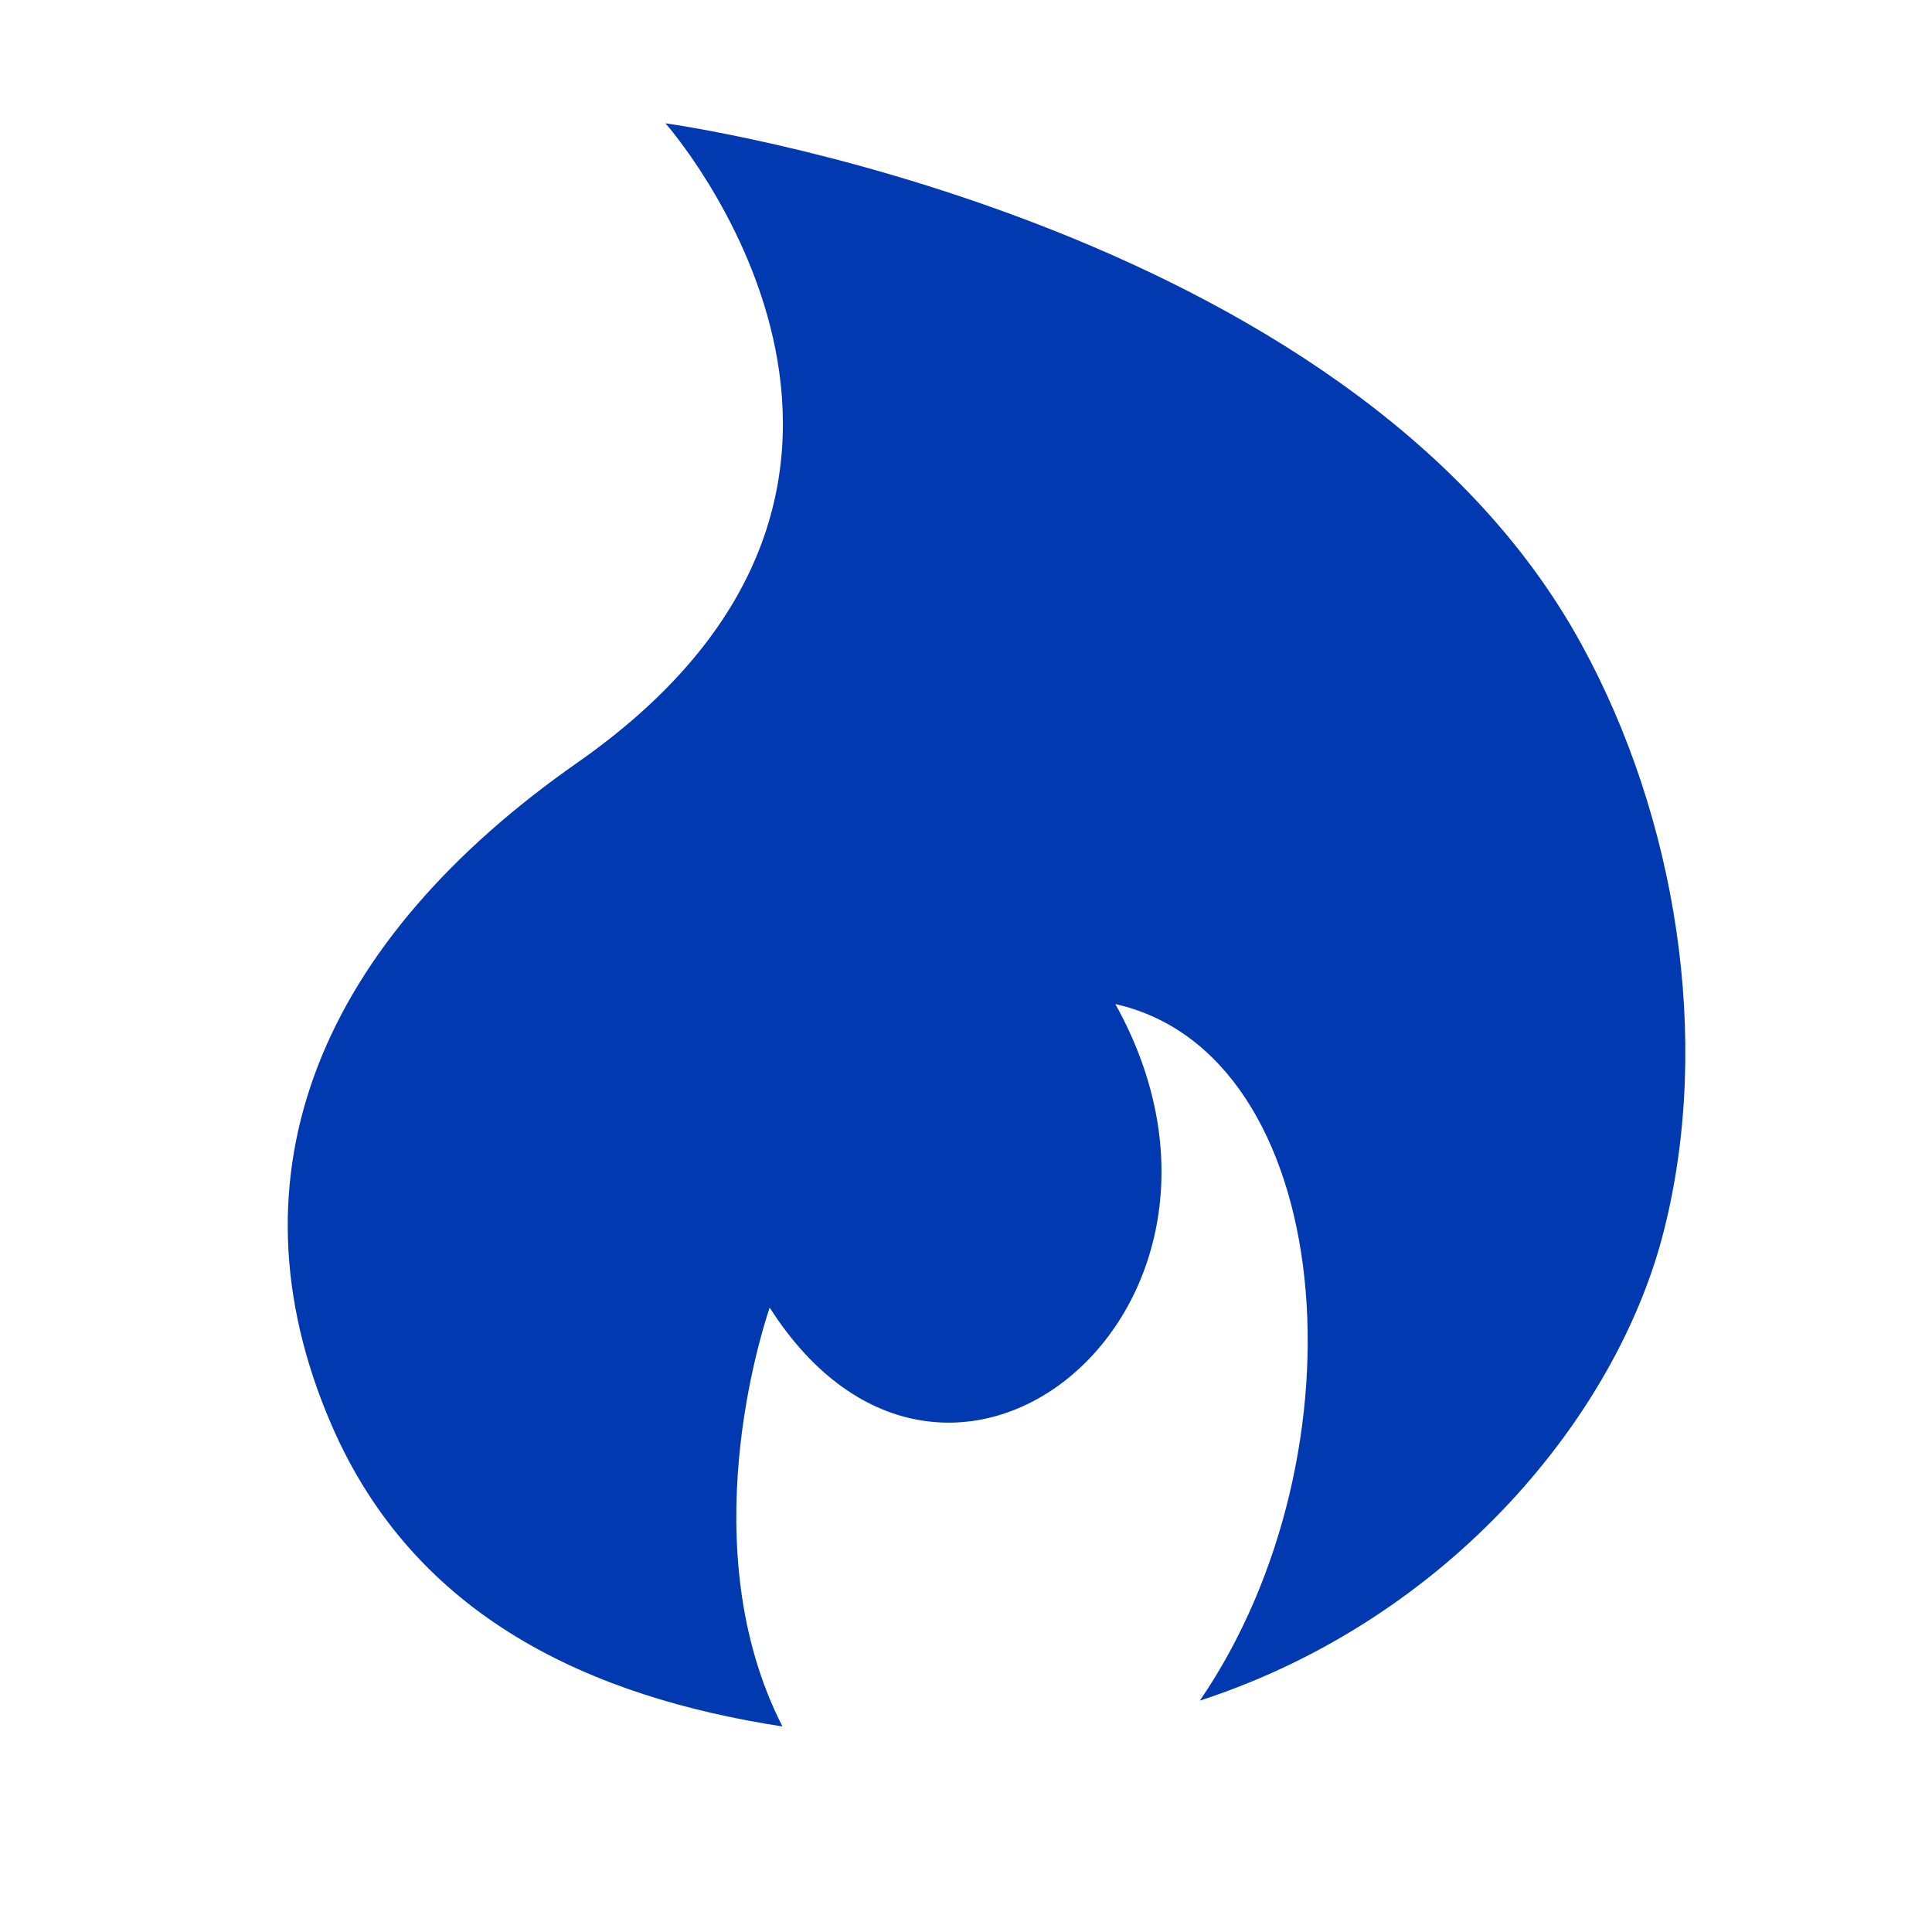
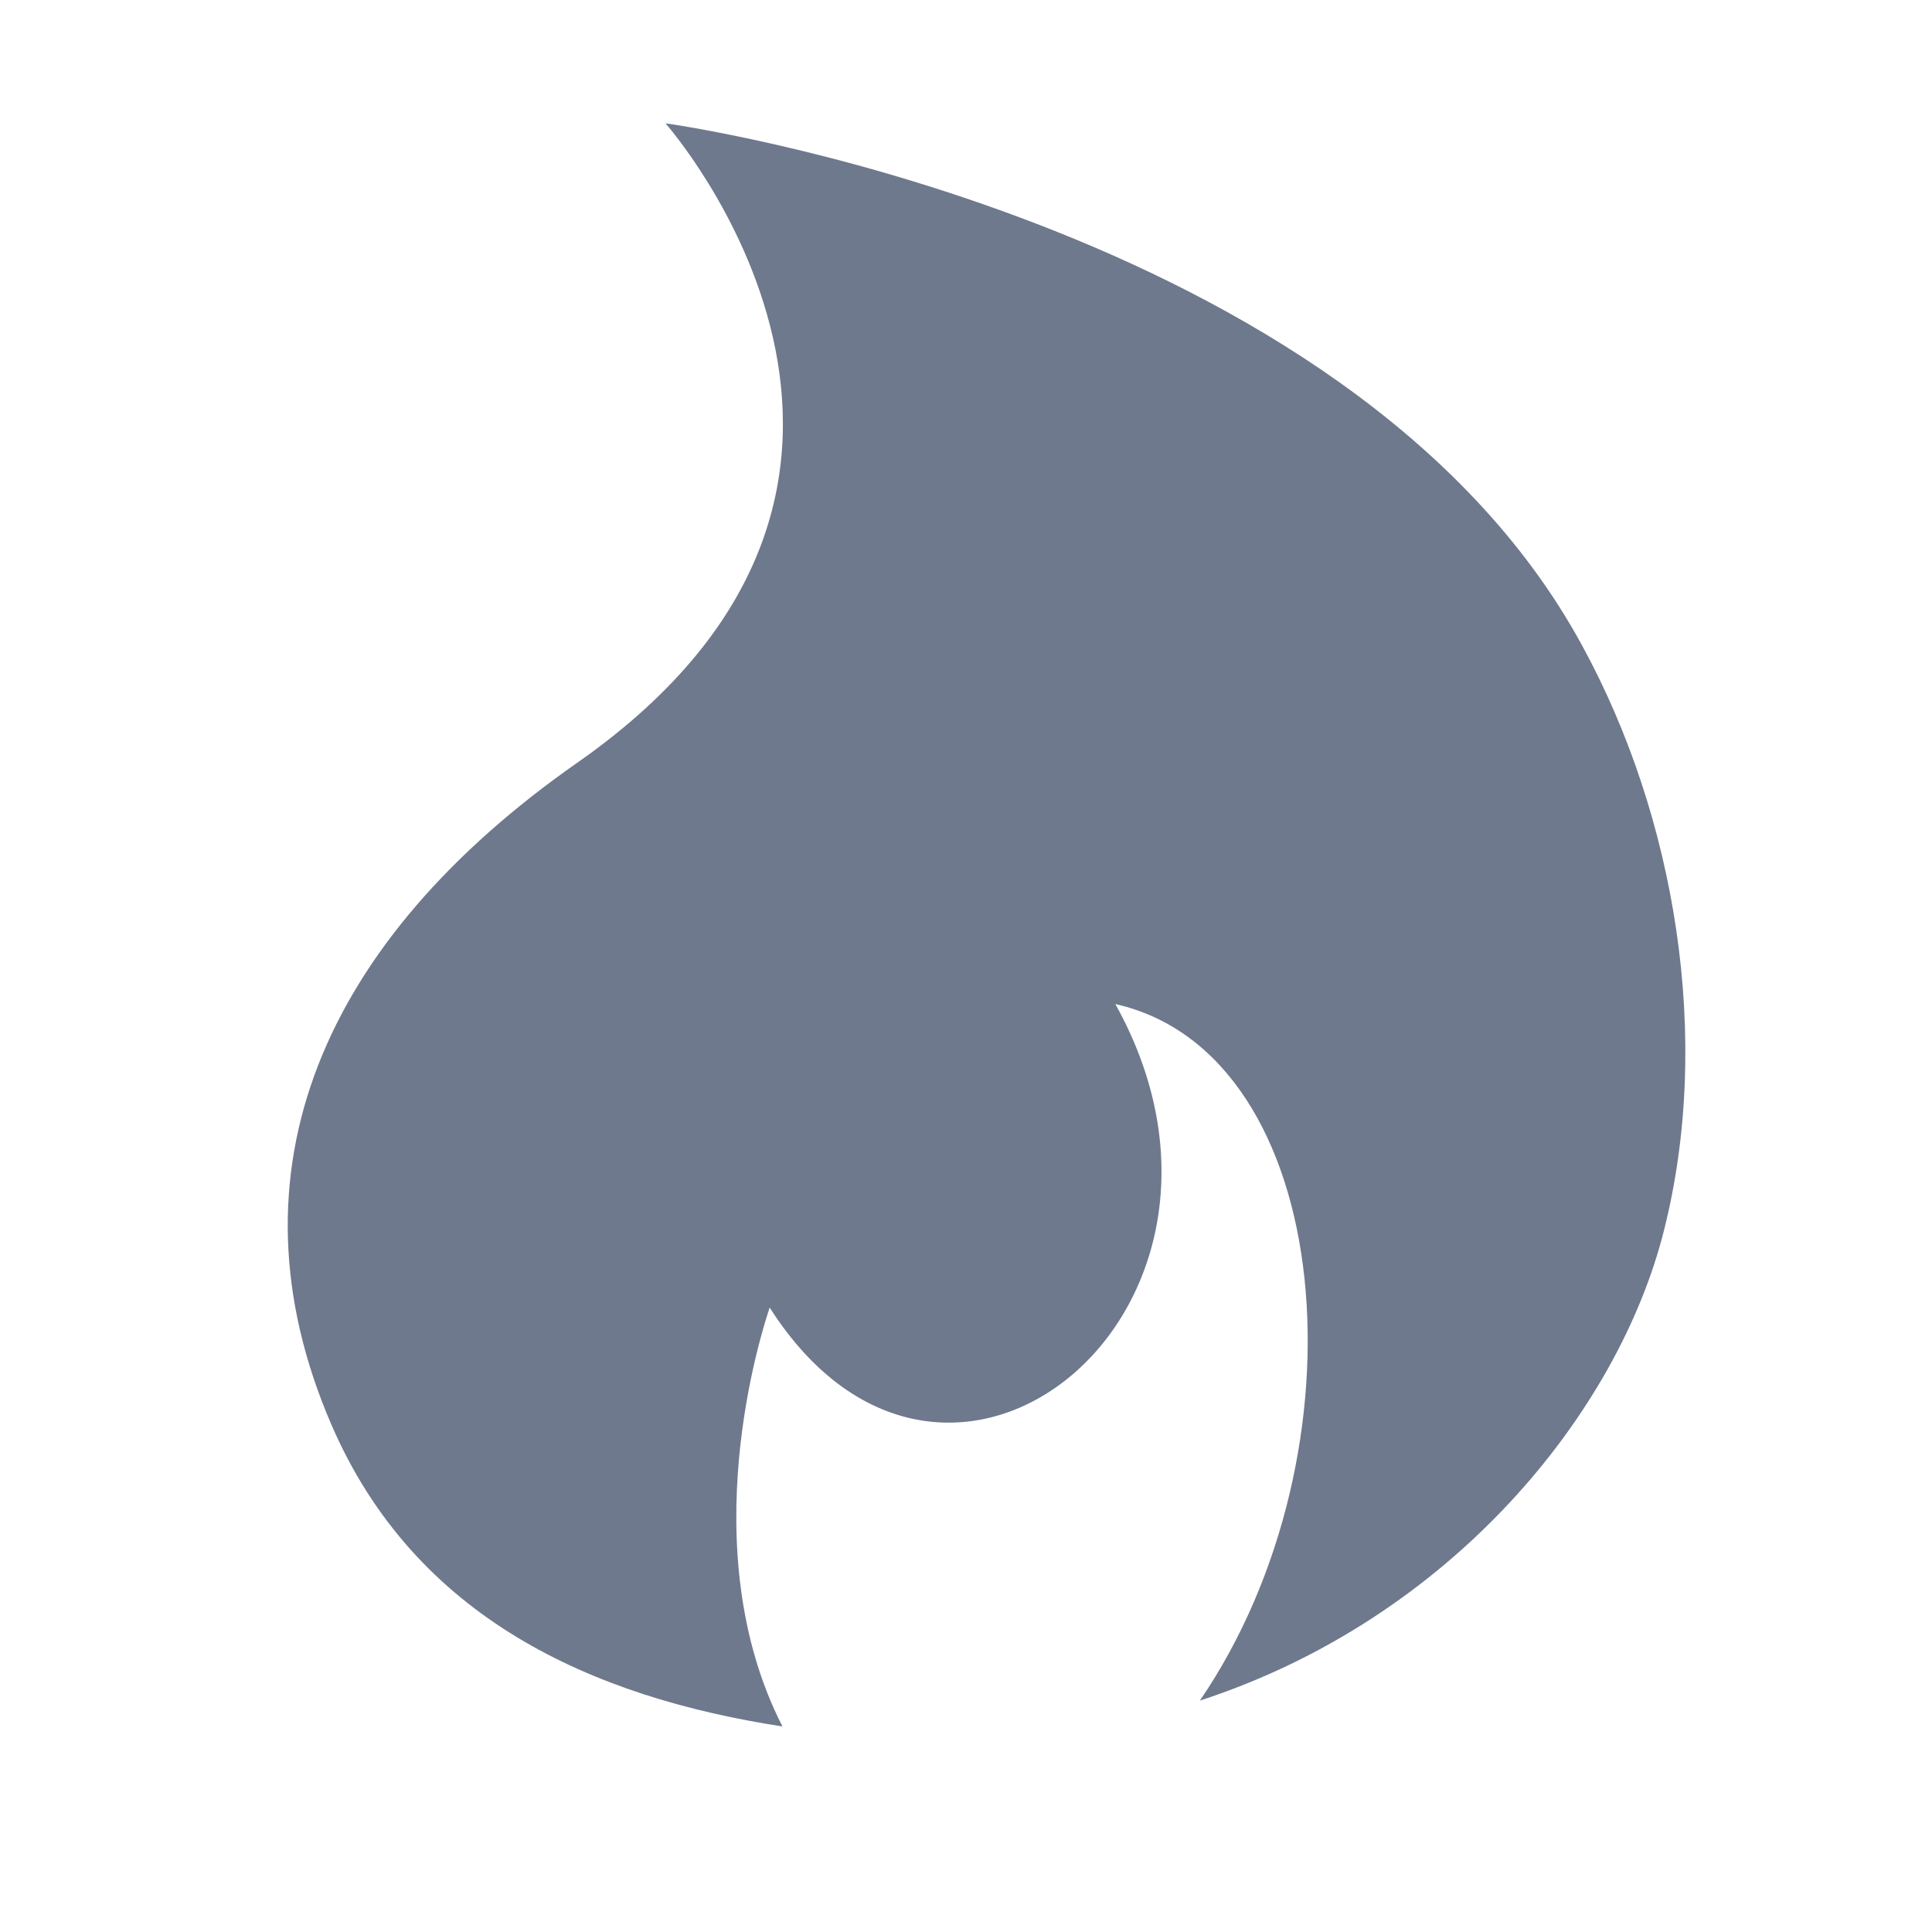
<svg xmlns="http://www.w3.org/2000/svg" width="47" height="47" viewBox="0 0 47 47" fill="none">
-   <path d="M38.486 15.699C32.817 5.28 16.189 3 16.189 3C16.189 3 23.862 11.681 14.057 18.545C7.856 22.877 5.405 28.507 8.061 34.656C10.095 39.366 14.398 41.285 19.035 42C16.819 37.668 18.534 32.376 18.724 31.81C23.057 38.603 31.246 31.81 27.133 24.426C32.521 25.637 33.325 35.324 29.189 41.371C35.299 39.382 39.367 34.381 40.482 29.923C41.658 25.26 40.763 19.866 38.486 15.699Z" fill="#0139B0" />
+   <path d="M38.486 15.699C32.817 5.28 16.189 3 16.189 3C16.189 3 23.862 11.681 14.057 18.545C7.856 22.877 5.405 28.507 8.061 34.656C10.095 39.366 14.398 41.285 19.035 42C16.819 37.668 18.534 32.376 18.724 31.81C23.057 38.603 31.246 31.81 27.133 24.426C32.521 25.637 33.325 35.324 29.189 41.371C35.299 39.382 39.367 34.381 40.482 29.923C41.658 25.26 40.763 19.866 38.486 15.699Z" fill="#6F798D" />
</svg>
